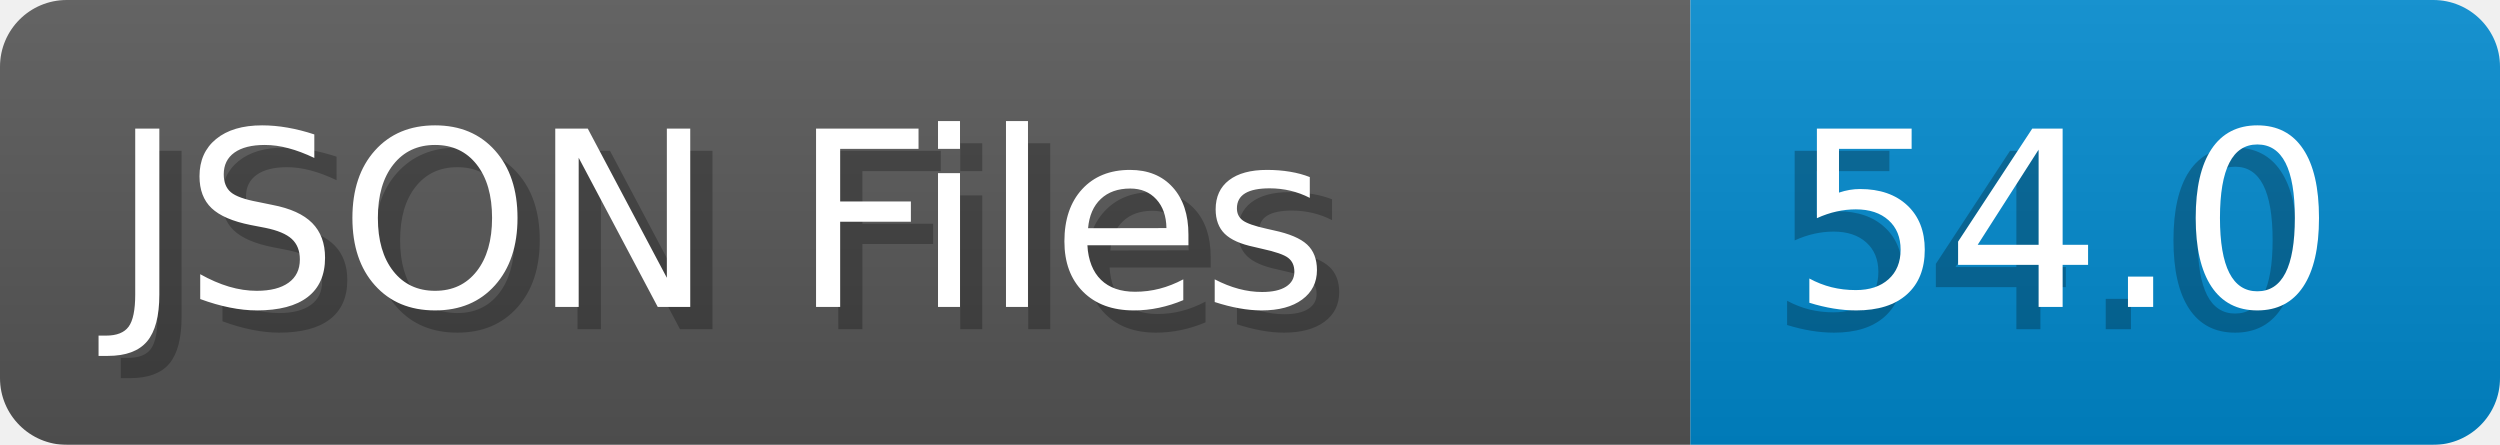
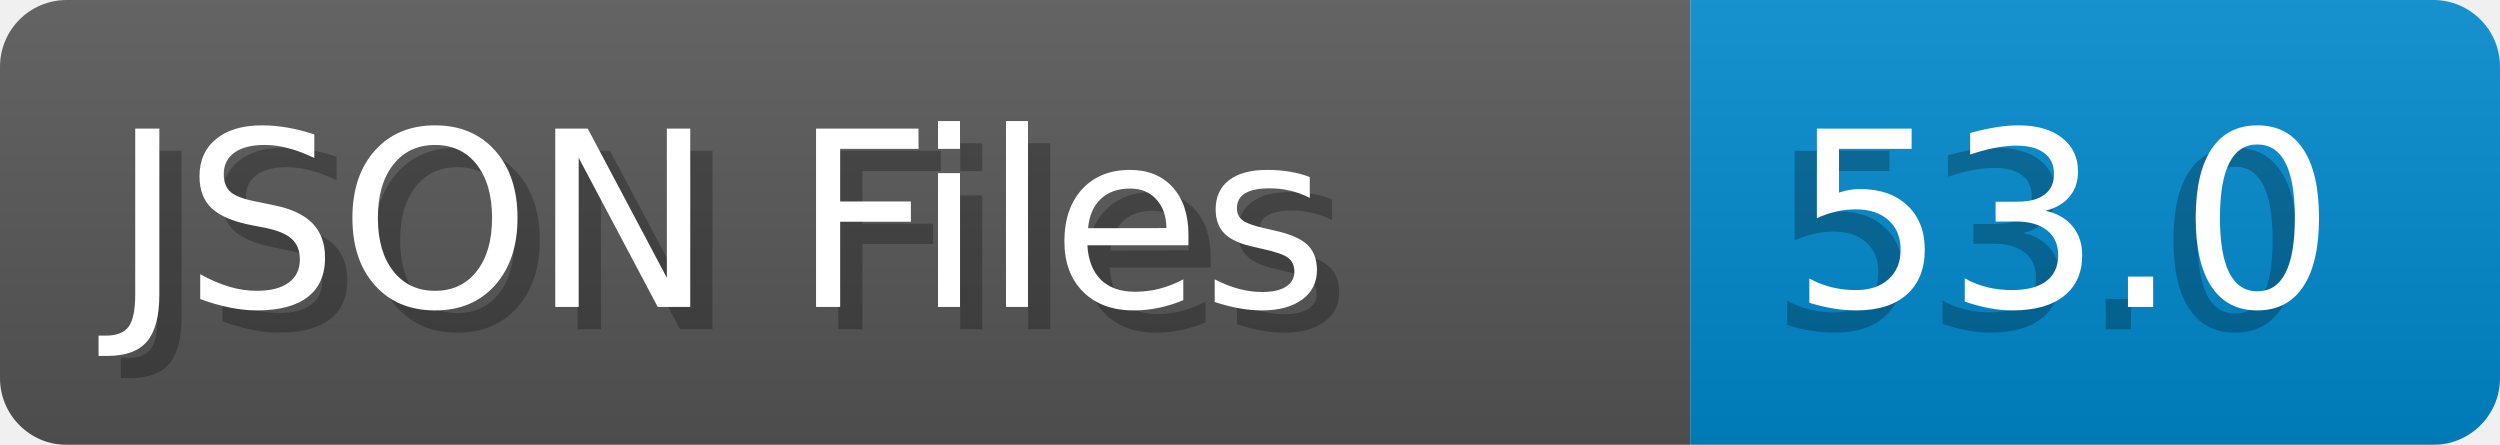
- <svg xmlns="http://www.w3.org/2000/svg" width="112.4" height="20" viewBox="0 0 1124.0 200" role="img" aria-label="JSON Files: 54.0">
+ <svg xmlns="http://www.w3.org/2000/svg" width="112.4" height="20" viewBox="0 0 1124.0 200" role="img" aria-label="JSON Files: 53.0">
  <linearGradient id="a" x2="0" y2="100%">
    <stop offset="0" stop-opacity=".1" stop-color="#EEE" />
    <stop offset="1" stop-opacity=".1" />
  </linearGradient>
  <mask id="m">
    <rect width="1124.0" height="200" rx="30" fill="#FFF" />
  </mask>
  <g mask="url(#m)">
    <rect width="760.0" height="200" fill="#555" />
    <rect width="364.0" height="200" fill="#08C" x="760.0" />
    <rect width="1124.0" height="200" fill="url(#a)" />
  </g>
  <g aria-hidden="true" fill="#fff" text-anchor="start" font-family="Verdana,DejaVu Sans,sans-serif" font-size="110">
    <text x="60" y="148" textLength="660.0" fill="#000" opacity="0.25">JSON Files</text>
    <text x="50" y="138" textLength="660.0">JSON Files</text>
-     <text x="795.0" y="148" textLength="264.0" fill="#000" opacity="0.25">54.0</text>
-     <text x="805.0" y="138" textLength="264.0">54.0</text>
+     <text x="795.0" y="148" textLength="264.0" fill="#000" opacity="0.25">53.0</text>
+     <text x="805.0" y="138" textLength="264.0">53.0</text>
  </g>
</svg>
